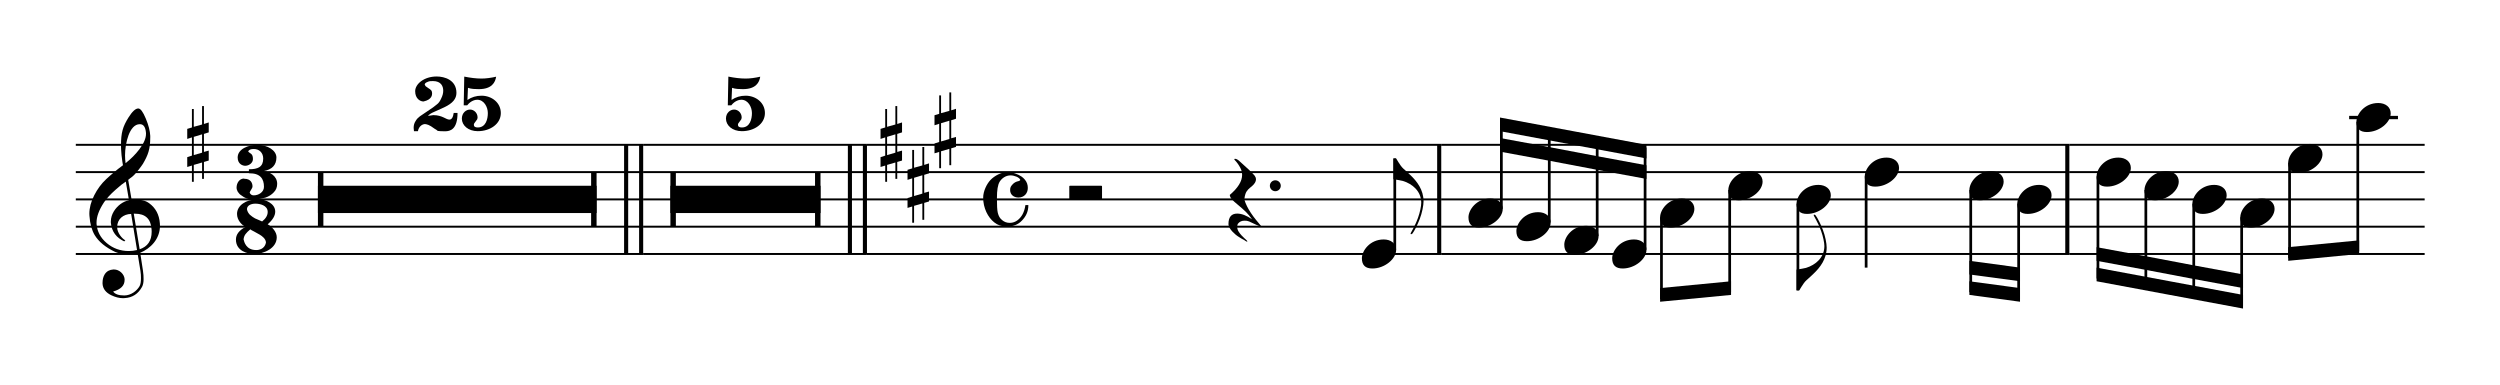
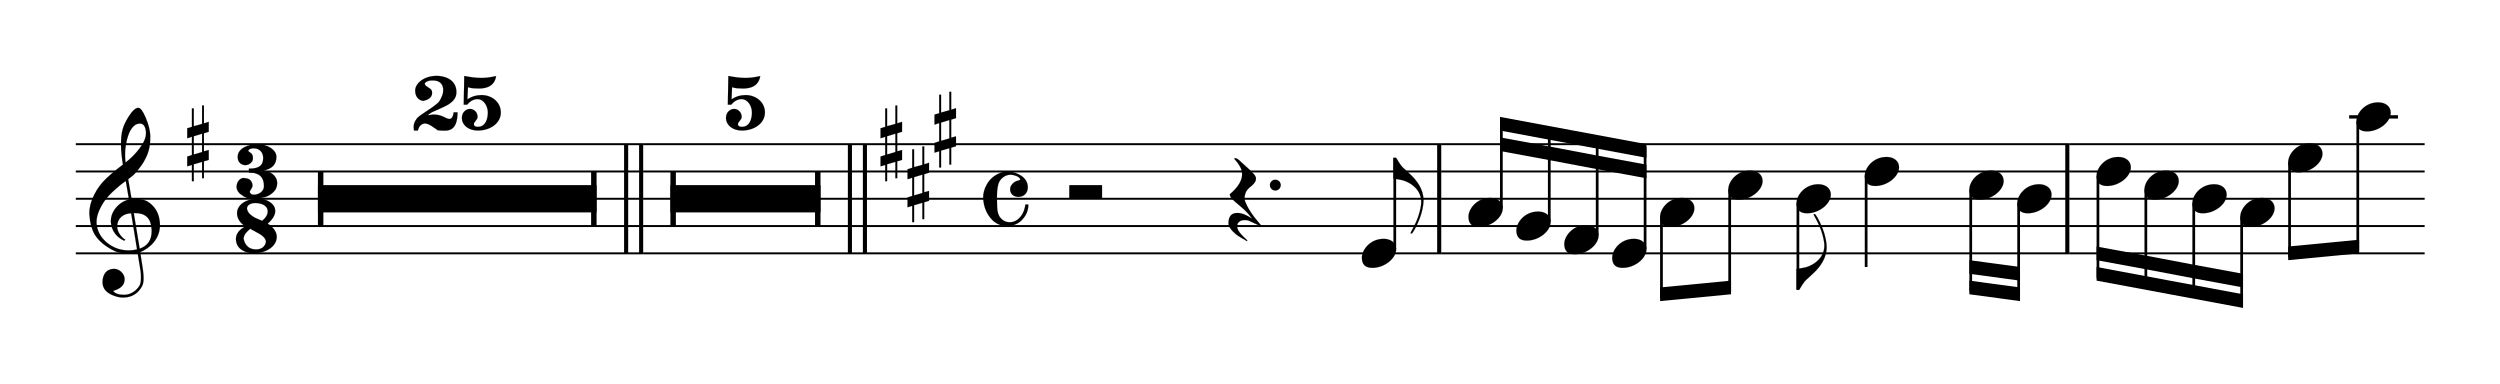
- <svg xmlns="http://www.w3.org/2000/svg" xmlns:xlink="http://www.w3.org/1999/xlink" width="825px" height="127px" version="1.1" overflow="visible">
+ <svg xmlns="http://www.w3.org/2000/svg" xmlns:xlink="http://www.w3.org/1999/xlink" width="743px" height="114px" version="1.1" overflow="visible" id="pfnjo7e">
  <defs>
-     <symbol id="E050-9rjdmw" viewBox="0 0 1000 1000" overflow="inherit">
+     <g id="E082-pfnjo7e">
+       <path transform="scale(1,-1)" d="M124 -185c-18 0 -55 -14 -65 -65h-36l-3 30c0 25 6 45 18 63c11 19 22 30 39 43l121 82l37 29c15 11 27 29 38 54c12 24 18 47 18 70c0 40 -19 88 -94 88c-25 0 -32 0 -50 -8c-14 -5 -23 -12 -26 -22c3 -9 7 -15 10 -18l24 -17c12 -7 17 -11 27 -21c5 -7 7 -16 7 -27 c0 -12 0 -57 -79 -74c-30 0 -76 26 -76 94c0 66 81 135 197 135c72 0 181 -32 181 -150c0 -53 -32 -95 -113 -133l-91 -41c-26 -11 -45 -23 -57 -37l49 7c84 0 115 -41 148 -41c20 0 33 20 39 61h35c0 -152 -68 -168 -114 -168c-17 0 -65 0 -79 7h10l-28 17 c-49 37 -69 40 -87 42z" />
+     </g>
+     <g id="E083-pfnjo7e">
+       <path transform="scale(1,-1)" d="M208 250c97 0 177 -52 177 -116c0 -69 -40 -111 -118 -125c56 -5 125 -44 125 -116c0 -31 -10 -57 -31 -78c-19 -21 -45 -38 -78 -49l-50 -11c-15 -3 -36 -7 -55 -7c-50 0 -86 16 -113 38c-16 10 -23 18 -34 34c-7 13 -11 25 -11 38c0 43 27 83 68 83l3 -2 c61 0 75 -42 75 -70c0 -19 -24 -42 -26 -57c7 -17 20 -25 37 -25c44 0 94 29 94 78c0 75 -34 125 -138 125v36c84 0 131 22 131 98c0 54 -37 88 -87 88c-26 0 -43 -7 -51 -22c15 -22 44 -16 44 -70c0 -37 -37 -62 -71 -62c-22 0 -69 15 -69 76c0 79 101 116 178 116z" />
+     </g>
+     <g id="E085-pfnjo7e">
+       <path transform="scale(1,-1)" d="M161 38c-14 0 -56 -5 -92 -51h-32l5 263c55 -11 108 -18 158 -18c40 0 85 6 134 17c-8 -52 -39 -114 -159 -114l-50 2c-19 2 -31 4 -49 10l-5 -111c38 26 81 39 129 39c94 0 177 -64 177 -159c0 -100 -98 -166 -211 -166c-88 0 -146 53 -146 115c0 53 39 83 75 83 c37 0 69 -32 69 -72c0 -4 -1 -10 -4 -18l-27 -37c-2 -3 -3 -8 -3 -14c0 -15 12 -23 36 -23c74 0 92 77 92 132s-35 122 -97 122z" />
+     </g>
+     <g id="E088-pfnjo7e">
+       <path transform="scale(1,-1)" d="M195 -214c76 0 88 58 90 68c0 34 -35 60 -57 73l-52 29c-21 10 -32 17 -34 20c-39 -33 -58 -54 -62 -92c5 -23 23 -98 115 -98zM301 135c0 61 -72 76 -113 76c-40 0 -77 -17 -77 -51c3 -21 15 -38 26 -50c17 -15 33 -26 48 -34l65 -28c34 27 51 56 51 87zM176 -250 c-57 0 -166 26 -166 132c0 47 30 86 89 116c-33 15 -79 60 -79 119c0 79 85 132 178 132h18c5 0 21 1 28 -1c25 0 126 -30 126 -110c0 -37 -23 -76 -69 -116c43 -25 83 -71 83 -119c0 -101 -118 -153 -208 -153z" />
+     </g>
+     <g id="E0A4-pfnjo7e">
+       <path transform="scale(1,-1)" d="M0 -39c0 68 73 172 200 172c66 0 114 -37 114 -95c0 -84 -106 -171 -218 -171c-64 0 -96 30 -96 94z" />
+     </g>
+     <g id="E050-pfnjo7e">
      <path transform="scale(1,-1)" d="M441 -245c-23 -4 -48 -6 -76 -6c-59 0 -102 7 -130 20c-88 42 -150 93 -187 154c-26 44 -43 103 -48 176c0 6 -1 13 -1 19c0 54 15 111 45 170c29 57 65 106 110 148s96 85 153 127c-3 16 -8 46 -13 92c-4 43 -5 73 -5 89c0 117 16 172 69 257c34 54 64 82 89 82 c21 0 43 -30 69 -92s39 -115 41 -159v-15c0 -109 -21 -162 -67 -241c-13 -20 -63 -90 -98 -118c-13 -9 -25 -19 -37 -29l31 -181c8 1 18 2 28 2c58 0 102 -12 133 -35c59 -43 92 -104 98 -184c1 -7 1 -15 1 -22c0 -123 -87 -209 -181 -248c8 -57 17 -110 25 -162 c5 -31 6 -58 6 -80c0 -30 -5 -53 -14 -70c-35 -64 -88 -99 -158 -103c-5 0 -11 -1 -16 -1c-37 0 -72 10 -108 27c-50 24 -77 59 -80 105v11c0 29 7 55 20 76c18 28 45 42 79 44h6c49 0 93 -42 97 -87v-9c0 -51 -34 -86 -105 -106c17 -24 51 -36 102 -36c62 0 116 43 140 85 c9 16 13 41 13 74c0 20 -1 42 -5 67c-8 53 -18 106 -26 159zM461 939c-95 0 -135 -175 -135 -286c0 -24 2 -48 5 -71c50 39 92 82 127 128c40 53 60 100 60 140v8c-4 53 -22 81 -55 81h-2zM406 119l54 -326c73 25 110 78 110 161c0 7 0 15 -1 23c-7 95 -57 142 -151 142h-12 zM382 117c-72 -2 -128 -47 -128 -120v-7c2 -46 43 -99 75 -115c-3 -2 -7 -5 -10 -10c-70 33 -116 88 -123 172v11c0 68 44 126 88 159c23 17 49 29 78 36l-29 170c-21 -13 -52 -37 -92 -73c-50 -44 -86 -84 -109 -119c-45 -69 -67 -130 -67 -182v-13c5 -68 35 -127 93 -176 s125 -73 203 -73c25 0 50 3 75 9c-19 111 -36 221 -54 331z" />
-     </symbol>
-     <symbol id="E082-9rjdmw" viewBox="0 0 1000 1000" overflow="inherit">
-       <path transform="scale(1,-1)" d="M124 -185c-18 0 -55 -14 -65 -65h-36l-3 30c0 25 6 45 18 63c11 19 22 30 39 43l121 82l37 29c15 11 27 29 38 54c12 24 18 47 18 70c0 40 -19 88 -94 88c-25 0 -32 0 -50 -8c-14 -5 -23 -12 -26 -22c3 -9 7 -15 10 -18l24 -17c12 -7 17 -11 27 -21c5 -7 7 -16 7 -27 c0 -12 0 -57 -79 -74c-30 0 -76 26 -76 94c0 66 81 135 197 135c72 0 181 -32 181 -150c0 -53 -32 -95 -113 -133l-91 -41c-26 -11 -45 -23 -57 -37l49 7c84 0 115 -41 148 -41c20 0 33 20 39 61h35c0 -152 -68 -168 -114 -168c-17 0 -65 0 -79 7h10l-28 17 c-49 37 -69 40 -87 42z" />
-     </symbol>
-     <symbol id="E083-9rjdmw" viewBox="0 0 1000 1000" overflow="inherit">
-       <path transform="scale(1,-1)" d="M208 250c97 0 177 -52 177 -116c0 -69 -40 -111 -118 -125c56 -5 125 -44 125 -116c0 -31 -10 -57 -31 -78c-19 -21 -45 -38 -78 -49l-50 -11c-15 -3 -36 -7 -55 -7c-50 0 -86 16 -113 38c-16 10 -23 18 -34 34c-7 13 -11 25 -11 38c0 43 27 83 68 83l3 -2 c61 0 75 -42 75 -70c0 -19 -24 -42 -26 -57c7 -17 20 -25 37 -25c44 0 94 29 94 78c0 75 -34 125 -138 125v36c84 0 131 22 131 98c0 54 -37 88 -87 88c-26 0 -43 -7 -51 -22c15 -22 44 -16 44 -70c0 -37 -37 -62 -71 -62c-22 0 -69 15 -69 76c0 79 101 116 178 116z" />
-     </symbol>
-     <symbol id="E085-9rjdmw" viewBox="0 0 1000 1000" overflow="inherit">
-       <path transform="scale(1,-1)" d="M161 38c-14 0 -56 -5 -92 -51h-32l5 263c55 -11 108 -18 158 -18c40 0 85 6 134 17c-8 -52 -39 -114 -159 -114l-50 2c-19 2 -31 4 -49 10l-5 -111c38 26 81 39 129 39c94 0 177 -64 177 -159c0 -100 -98 -166 -211 -166c-88 0 -146 53 -146 115c0 53 39 83 75 83 c37 0 69 -32 69 -72c0 -4 -1 -10 -4 -18l-27 -37c-2 -3 -3 -8 -3 -14c0 -15 12 -23 36 -23c74 0 92 77 92 132s-35 122 -97 122z" />
-     </symbol>
-     <symbol id="E088-9rjdmw" viewBox="0 0 1000 1000" overflow="inherit">
-       <path transform="scale(1,-1)" d="M195 -214c76 0 88 58 90 68c0 34 -35 60 -57 73l-52 29c-21 10 -32 17 -34 20c-39 -33 -58 -54 -62 -92c5 -23 23 -98 115 -98zM301 135c0 61 -72 76 -113 76c-40 0 -77 -17 -77 -51c3 -21 15 -38 26 -50c17 -15 33 -26 48 -34l65 -28c34 27 51 56 51 87zM176 -250 c-57 0 -166 26 -166 132c0 47 30 86 89 116c-33 15 -79 60 -79 119c0 79 85 132 178 132h18c5 0 21 1 28 -1c25 0 126 -30 126 -110c0 -37 -23 -76 -69 -116c43 -25 83 -71 83 -119c0 -101 -118 -153 -208 -153z" />
-     </symbol>
-     <symbol id="E08A-9rjdmw" viewBox="0 0 1000 1000" overflow="inherit">
+     </g>
+     <g id="E262-pfnjo7e">
+       <path transform="scale(1,-1)" d="M136 186v169h17v-164l44 14v-91l-44 -14v-165l44 12v-91l-44 -13v-155h-17v150l-76 -22v-155h-17v149l-43 -13v90l43 14v167l-43 -14v92l43 13v169h17v-163zM60 73v-167l76 22v168z" />
+     </g>
+     <g id="E240-pfnjo7e">
+       <path transform="scale(1,-1)" d="M179 -646c15 29 29 55 46 102c18 49 30 108 30 138c0 105 -80 173 -168 200c-18 5 -47 9 -87 16v190h22c8 0 33 -61 71 -95c4 -3 -2 3 61 -56c62 -58 122 -137 122 -241c0 -38 -13 -106 -35 -163c-20 -51 -43 -99 -66 -132c-6 -5 -10 -7 -13 -7s-5 2 -5 5l4 10 c1 3 14 25 18 33z" />
+     </g>
+     <g id="E241-pfnjo7e">
+       <path transform="scale(1,-1)" d="M179 646c-4 8 -17 30 -18 33l-4 10c0 3 2 5 5 5s7 -2 13 -7c23 -33 46 -81 66 -132c22 -57 35 -125 35 -163c0 -104 -60 -183 -122 -241c-63 -59 -57 -53 -61 -56c-38 -34 -63 -95 -71 -95h-22v190c40 7 69 11 87 16c88 27 168 95 168 200c0 30 -12 89 -30 138 c-17 47 -31 73 -46 102z" />
+     </g>
+     <g id="E4E4-pfnjo7e">
+       <path transform="scale(1,-1)" d="M0 10v105c0 9 1 10 10 10h280c9 0 10 -1 10 -10v-105c0 -9 -1 -10 -10 -10h-280c-9 0 -10 1 -10 10z" />
+     </g>
+     <g id="E08A-pfnjo7e">
      <path transform="scale(1,-1)" d="M340 179c-9 24 -56 41 -89 41c-46 0 -81 -28 -100 -58c-17 -28 -25 -78 -25 -150c0 -65 2 -111 8 -135c8 -31 18 -49 40 -67c20 -17 43 -25 70 -25c54 0 92 36 115 75c14 25 23 54 28 88h27c0 -63 -24 -105 -58 -141c-35 -38 -82 -56 -140 -56c-45 0 -83 13 -115 39 c-57 45 -101 130 -101 226c0 59 33 127 68 163c36 37 97 72 160 72c36 0 93 -21 121 -40c11 -8 23 -17 33 -30c19 -23 27 -48 27 -76c0 -51 -35 -88 -86 -88c-43 0 -76 27 -76 68c0 26 7 35 21 51c15 17 32 27 58 32c7 2 14 7 14 11z" />
-     </symbol>
-     <symbol id="E0A4-9rjdmw" viewBox="0 0 1000 1000" overflow="inherit">
-       <path transform="scale(1,-1)" d="M0 -39c0 68 73 172 200 172c66 0 114 -37 114 -95c0 -84 -106 -171 -218 -171c-64 0 -96 30 -96 94z" />
-     </symbol>
-     <symbol id="E240-9rjdmw" viewBox="0 0 1000 1000" overflow="inherit">
-       <path transform="scale(1,-1)" d="M179 -646c15 29 29 55 46 102c18 49 30 108 30 138c0 105 -80 173 -168 200c-18 5 -47 9 -87 16v190h22c8 0 33 -61 71 -95c4 -3 -2 3 61 -56c62 -58 122 -137 122 -241c0 -38 -13 -106 -35 -163c-20 -51 -43 -99 -66 -132c-6 -5 -10 -7 -13 -7s-5 2 -5 5l4 10 c1 3 14 25 18 33z" />
-     </symbol>
-     <symbol id="E241-9rjdmw" viewBox="0 0 1000 1000" overflow="inherit">
-       <path transform="scale(1,-1)" d="M179 646c-4 8 -17 30 -18 33l-4 10c0 3 2 5 5 5s7 -2 13 -7c23 -33 46 -81 66 -132c22 -57 35 -125 35 -163c0 -104 -60 -183 -122 -241c-63 -59 -57 -53 -61 -56c-38 -34 -63 -95 -71 -95h-22v190c40 7 69 11 87 16c88 27 168 95 168 200c0 30 -12 89 -30 138 c-17 47 -31 73 -46 102z" />
-     </symbol>
-     <symbol id="E262-9rjdmw" viewBox="0 0 1000 1000" overflow="inherit">
-       <path transform="scale(1,-1)" d="M136 186v169h17v-164l44 14v-91l-44 -14v-165l44 12v-91l-44 -13v-155h-17v150l-76 -22v-155h-17v149l-43 -13v90l43 14v167l-43 -14v92l43 13v169h17v-163zM60 73v-167l76 22v168z" />
-     </symbol>
-     <symbol id="E4E4-9rjdmw" viewBox="0 0 1000 1000" overflow="inherit">
-       <path transform="scale(1,-1)" d="M0 10v105c0 9 1 10 10 10h280c9 0 10 -1 10 -10v-105c0 -9 -1 -10 -10 -10h-280c-9 0 -10 1 -10 10z" />
-     </symbol>
-     <symbol id="E4E5-9rjdmw" viewBox="0 0 1000 1000" overflow="inherit">
+     </g>
+     <g id="E4E5-pfnjo7e">
      <path transform="scale(1,-1)" d="M107 292c-13 24 -30 49 -52 71c-1 1 0 2 0 3l-2 2c3 3 4 4 6 4c12 0 26 -7 40 -20s44 -40 89 -81c26 -24 28 -29 46 -47c4 -4 8 -9 10 -14c6 -8 8 -16 8 -27c0 -19 -12 -40 -36 -61c-28 -23 -49 -38 -61 -73c-4 -11 -7 -27 -10 -50c13 -43 34 -83 59 -121 c31 -47 59 -79 101 -129c-8 0 -26 7 -54 20l-62 29l-21 6l-23 1c-25 0 -45 -10 -60 -30l-4 -14l-1 -12c0 -33 20 -56 39 -78c8 -9 17 -18 26 -26c17 -15 27 -24 28 -30l-3 -3c-11 5 -19 10 -25 15c-9 3 -37 21 -45 26c-24 14 -45 32 -63 51c-19 21 -37 44 -37 71 c0 63 27 95 80 95c41 0 86 -18 136 -52c-19 26 -37 48 -55 66c-23 23 -48 44 -73 65c-28 23 -47 40 -58 53s-17 26 -18 39c75 64 113 125 113 183c0 27 -7 48 -18 68z" />
-     </symbol>
+     </g>
  </defs>
-   <style type="text/css">g.page-margin{font-family:Times;} g.ending, g.fing, g.reh, g.tempo{font-weight:bold;} g.dir, g.dynam, g.mNum{font-style:italic;} g.label{font-weight:normal;}</style>
+   <style type="text/css">#pfnjo7e g.page-margin {font-family:Times,serif;}#pfnjo7e g.ending, #pfnjo7e g.fing, #pfnjo7e g.reh, #pfnjo7e g.tempo {font-weight:bold;}#pfnjo7e g.dir, #pfnjo7e g.dynam, #pfnjo7e g.mNum {font-style:italic;}#pfnjo7e g.label {font-weight:normal;}#pfnjo7e path {stroke:currentColor}</style>
  <svg class="definition-scale" color="black" viewBox="0 0 16490 2530">
    <g class="page-margin" transform="translate(500, 500)">
-       <g id="ml7aas9" class="mdiv pageMilestone" />
-       <g id="sjx4kfj" class="score pageMilestone" />
-       <g id="s14s302h" class="system">
-         <g id="s1k29xw7" class="section systemMilestone" />
-         <g id="maj27" class="measure">
-           <g id="s8hjtkt" class="staff">
-             <path d="M0 451 L3742 451" stroke="currentColor" stroke-width="13" />
-             <path d="M0 631 L3742 631" stroke="currentColor" stroke-width="13" />
-             <path d="M0 811 L3742 811" stroke="currentColor" stroke-width="13" />
-             <path d="M0 991 L3742 991" stroke="currentColor" stroke-width="13" />
-             <path d="M0 1171 L3742 1171" stroke="currentColor" stroke-width="13" />
-             <g id="c4z7fc0" class="clef">
-               <use xlink:href="#E050-9rjdmw" x="90" y="991" height="720px" width="720px" />
-             </g>
-             <g id="kc8ozjt" class="keySig">
-               <g id="kxk66s3" class="keyAccid">
-                 <use xlink:href="#E262-9rjdmw" x="735" y="451" height="720px" width="720px" />
-               </g>
-             </g>
-             <g id="m9qo6c9" class="meterSig">
-               <use xlink:href="#E083-9rjdmw" x="1046" y="631" height="720px" width="720px" />
-               <use xlink:href="#E088-9rjdmw" x="1049" y="991" height="720px" width="720px" />
-             </g>
-             <g id="l98hx0k" class="layer">
-               <g id="m1mw7zrl" class="multiRest">
-                 <rect x="1597" y="721" height="180" width="1838" />
-                 <rect x="1597" y="631" height="360" width="36" />
-                 <rect x="3399" y="631" height="360" width="36" />
-                 <use xlink:href="#E082-9rjdmw" x="2214" y="181" height="720px" width="720px" />
-                 <use xlink:href="#E085-9rjdmw" x="2532" y="181" height="720px" width="720px" />
-               </g>
-             </g>
-           </g>
-           <g id="bd8ados" class="barLine">
-             <path d="M3630 451 L3630 1171" stroke="currentColor" stroke-width="27" />
-             <path d="M3729 451 L3729 1171" stroke="currentColor" stroke-width="27" />
-           </g>
-         </g>
-         <g id="m1bkm6f0" class="measure">
-           <g id="s119yyl7" class="staff">
-             <path d="M3742 451 L5218 451" stroke="currentColor" stroke-width="13" />
-             <path d="M3742 631 L5218 631" stroke="currentColor" stroke-width="13" />
-             <path d="M3742 811 L5218 811" stroke="currentColor" stroke-width="13" />
-             <path d="M3742 991 L5218 991" stroke="currentColor" stroke-width="13" />
-             <path d="M3742 1171 L5218 1171" stroke="currentColor" stroke-width="13" />
-             <g id="l1diug5" class="layer">
-               <g id="m61gu14" class="multiRest">
-                 <rect x="3922" y="721" height="180" width="990" />
-                 <rect x="3922" y="631" height="360" width="36" />
-                 <rect x="4876" y="631" height="360" width="36" />
-                 <use xlink:href="#E085-9rjdmw" x="4274" y="181" height="720px" width="720px" />
-               </g>
-             </g>
-           </g>
-           <g id="b119bu1g" class="barLine">
-             <path d="M5106 451 L5106 1171" stroke="currentColor" stroke-width="27" />
-             <path d="M5205 451 L5205 1171" stroke="currentColor" stroke-width="27" />
-           </g>
-         </g>
-         <g id="meit2ff" class="measure">
-           <g id="s5xu055" class="staff">
-             <path d="M5218 451 L9006 451" stroke="currentColor" stroke-width="13" />
-             <path d="M5218 631 L9006 631" stroke="currentColor" stroke-width="13" />
-             <path d="M5218 811 L9006 811" stroke="currentColor" stroke-width="13" />
-             <path d="M5218 991 L9006 991" stroke="currentColor" stroke-width="13" />
-             <path d="M5218 1171 L9006 1171" stroke="currentColor" stroke-width="13" />
-             <g id="k107n4fc" class="keySig">
-               <g id="khhl7wt" class="keyAccid">
-                 <use xlink:href="#E262-9rjdmw" x="5308" y="451" height="720px" width="720px" />
-               </g>
-               <g id="k7965zv" class="keyAccid">
-                 <use xlink:href="#E262-9rjdmw" x="5486" y="721" height="720px" width="720px" />
-               </g>
-               <g id="k1p36s35" class="keyAccid">
-                 <use xlink:href="#E262-9rjdmw" x="5664" y="361" height="720px" width="720px" />
-               </g>
-             </g>
-             <g id="mkia835" class="meterSig">
-               <use xlink:href="#E08A-9rjdmw" x="5985" y="811" height="720px" width="720px" />
-             </g>
-             <g id="l1c7ux5f" class="layer">
-               <g id="r1mxe0go" class="rest">
-                 <use xlink:href="#E4E4-9rjdmw" x="6553" y="811" height="720px" width="720px" />
+       <g id="r1y47wy7" class="mdiv pageMilestone" />
+       <g id="sqqgytg" class="score pageMilestone" />
+       <g id="vyt4ad" class="system">
+         <g id="u4oqxce" class="section systemMilestone" />
+         <g id="qmlovzj" class="measure">
+           <g id="g1ho95rp" class="staff">
+             <path d="M0 451 L3742 451" stroke-width="13" />
+             <path d="M0 631 L3742 631" stroke-width="13" />
+             <path d="M0 811 L3742 811" stroke-width="13" />
+             <path d="M0 991 L3742 991" stroke-width="13" />
+             <path d="M0 1171 L3742 1171" stroke-width="13" />
+             <g id="c1vlx8nz" class="clef">
+               <use xlink:href="#E050-pfnjo7e" transform="translate(90, 991) scale(0.72, 0.72)" />
+             </g>
+             <g id="d442sxk" class="keySig">
+               <g id="edjxg5p" class="keyAccid">
+                 <use xlink:href="#E262-pfnjo7e" transform="translate(735, 451) scale(0.72, 0.72)" />
+               </g>
+             </g>
+             <g id="f9n3x7f" class="meterSig">
+               <use xlink:href="#E083-pfnjo7e" transform="translate(1046, 631) scale(0.72, 0.72)" />
+               <use xlink:href="#E088-pfnjo7e" transform="translate(1049, 991) scale(0.72, 0.72)" />
+             </g>
+             <g id="h1wvbc8t" class="layer">
+               <g id="leeh8fz" class="multiRest">
+                 <rect stroke-opacity="1" fill-opacity="1" x="1597" y="721" height="180" width="1838" />
+                 <rect stroke-opacity="1" fill-opacity="1" x="1597" y="631" height="360" width="36" />
+                 <rect stroke-opacity="1" fill-opacity="1" x="3399" y="631" height="360" width="36" />
+                 <use xlink:href="#E082-pfnjo7e" transform="translate(2214, 181) scale(0.72, 0.72)" />
+                 <use xlink:href="#E085-pfnjo7e" transform="translate(2532, 181) scale(0.72, 0.72)" />
+               </g>
+             </g>
+           </g>
+           <g id="yhbsl03" class="barLine">
+             <path d="M3630 451 L3630 1171" stroke-width="27" />
+             <path d="M3729 451 L3729 1171" stroke-width="27" />
+           </g>
+         </g>
+         <g id="b1bcu6sn" class="measure">
+           <g id="i4s4uc4" class="staff">
+             <path d="M3742 451 L5218 451" stroke-width="13" />
+             <path d="M3742 631 L5218 631" stroke-width="13" />
+             <path d="M3742 811 L5218 811" stroke-width="13" />
+             <path d="M3742 991 L5218 991" stroke-width="13" />
+             <path d="M3742 1171 L5218 1171" stroke-width="13" />
+             <g id="jo3qcsy" class="layer">
+               <g id="m5odh2d" class="multiRest">
+                 <rect stroke-opacity="1" fill-opacity="1" x="3922" y="721" height="180" width="990" />
+                 <rect stroke-opacity="1" fill-opacity="1" x="3922" y="631" height="360" width="36" />
+                 <rect stroke-opacity="1" fill-opacity="1" x="4876" y="631" height="360" width="36" />
+                 <use xlink:href="#E085-pfnjo7e" transform="translate(4274, 181) scale(0.72, 0.72)" />
+               </g>
+             </g>
+           </g>
+           <g id="j9ixwzy" class="barLine">
+             <path d="M5106 451 L5106 1171" stroke-width="27" />
+             <path d="M5205 451 L5205 1171" stroke-width="27" />
+           </g>
+         </g>
+         <g id="k1ffvwuh" class="measure">
+           <g id="kgtp1zt" class="staff">
+             <path d="M5218 451 L9006 451" stroke-width="13" />
+             <path d="M5218 631 L9006 631" stroke-width="13" />
+             <path d="M5218 811 L9006 811" stroke-width="13" />
+             <path d="M5218 991 L9006 991" stroke-width="13" />
+             <path d="M5218 1171 L9006 1171" stroke-width="13" />
+             <g id="d1mc3yi9" class="keySig">
+               <g id="e8boech" class="keyAccid">
+                 <use xlink:href="#E262-pfnjo7e" transform="translate(5308, 451) scale(0.72, 0.72)" />
+               </g>
+               <g id="f4ez1j9" class="keyAccid">
+                 <use xlink:href="#E262-pfnjo7e" transform="translate(5486, 721) scale(0.72, 0.72)" />
+               </g>
+               <g id="gfmd4j" class="keyAccid">
+                 <use xlink:href="#E262-pfnjo7e" transform="translate(5664, 361) scale(0.72, 0.72)" />
+               </g>
+             </g>
+             <g id="h18et2sh" class="meterSig">
+               <use xlink:href="#E08A-pfnjo7e" transform="translate(5985, 811) scale(0.72, 0.72)" />
+             </g>
+             <g id="l1wb3e2s" class="layer">
+               <g id="n16gprxv" class="rest">
+                 <use xlink:href="#E4E4-pfnjo7e" transform="translate(6553, 811) scale(0.72, 0.72)" />
                <g class="ledgerLines" />
              </g>
-               <g id="r2rv899" class="rest">
-                 <use xlink:href="#E4E5-9rjdmw" x="7603" y="811" height="720px" width="720px" />
-                 <g id="dtesczb" class="dots">
-                   <ellipse cx="7912" cy="721" rx="36" ry="36" />
-                 </g>
-               </g>
-               <g id="nje7wj7" class="note">
+               <g id="o1w2vfrn" class="rest">
+                 <use xlink:href="#E4E5-pfnjo7e" transform="translate(7603, 811) scale(0.72, 0.72)" />
+                 <g id="fqn9gl2" class="dots">
+                   <ellipse cx="7912" cy="721" rx="36" ry="36" fill-opacity="1" stroke-opacity="1" />
+                 </g>
+               </g>
+               <g id="pk6xyvl" class="note">
                <g class="notehead">
-                   <use xlink:href="#E0A4-9rjdmw" x="8483" y="1171" height="720px" width="720px" />
-                 </g>
-                 <g id="s1vh3k1t" class="stem">
-                   <rect x="8691" y="541" height="602" width="18" />
-                   <g id="f1dbnqlt" class="flag">
-                     <use xlink:href="#E240-9rjdmw" x="8691" y="541" height="720px" width="720px" />
-                   </g>
-                 </g>
-               </g>
-             </g>
-           </g>
-           <g id="btn3fmf" class="barLine">
-             <path d="M8993 451 L8993 1171" stroke="currentColor" stroke-width="27" />
-           </g>
-         </g>
-         <g id="mwh4gyf" class="measure">
-           <g id="sf15nd4" class="staff">
-             <path d="M9006 451 L13149 451" stroke="currentColor" stroke-width="13" />
-             <path d="M9006 631 L13149 631" stroke="currentColor" stroke-width="13" />
-             <path d="M9006 811 L13149 811" stroke="currentColor" stroke-width="13" />
-             <path d="M9006 991 L13149 991" stroke="currentColor" stroke-width="13" />
-             <path d="M9006 1171 L13149 1171" stroke="currentColor" stroke-width="13" />
-             <g id="l1so4aao" class="layer">
-               <g id="b1crgkek" class="beam">
-                 <polygon points="9394,271 10360,451 10360,541 9394,361" />
-                 <polygon points="9394,406 9719,466 9719,556 9394,496" />
-                 <polygon points="9719,466 10035,526 10035,616 9719,556" />
-                 <polygon points="10035,526 10360,586 10360,676 10035,616" />
-                 <g id="nc29x2n" class="note">
-                   <g class="notehead">
-                     <use xlink:href="#E0A4-9rjdmw" x="9186" y="901" height="720px" width="720px" />
-                   </g>
-                   <g id="sz0t4ct" class="stem">
-                     <rect x="9394" y="289" height="584" width="18" />
-                   </g>
-                 </g>
-                 <g id="n47hp0q" class="note">
-                   <g class="notehead">
-                     <use xlink:href="#E0A4-9rjdmw" x="9502" y="991" height="720px" width="720px" />
-                   </g>
-                   <g id="stf3pj7" class="stem">
-                     <rect x="9710" y="349" height="614" width="18" />
-                   </g>
-                   <g id="a2fdoc3" class="accid" />
-                 </g>
-                 <g id="n1qdic1l" class="note">
-                   <g class="notehead">
-                     <use xlink:href="#E0A4-9rjdmw" x="9818" y="1081" height="720px" width="720px" />
-                   </g>
-                   <g id="s12edjsw" class="stem">
-                     <rect x="10026" y="409" height="644" width="18" />
-                   </g>
-                   <g id="a1ha7bqh" class="accid" />
-                 </g>
-                 <g id="n1bmm5zc" class="note">
-                   <g class="notehead">
-                     <use xlink:href="#E0A4-9rjdmw" x="10134" y="1171" height="720px" width="720px" />
-                   </g>
-                   <g id="s3jqins" class="stem">
-                     <rect x="10342" y="469" height="674" width="18" />
-                   </g>
-                 </g>
-               </g>
-               <g id="b1jn0u8q" class="beam">
-                 <polygon points="10450,1486 10918,1441 10918,1351 10450,1396" />
-                 <g id="n6zhf6m" class="note">
-                   <g class="notehead">
-                     <use xlink:href="#E0A4-9rjdmw" x="10450" y="901" height="720px" width="720px" />
-                   </g>
-                   <g id="s1idfjel" class="stem">
-                     <rect x="10450" y="929" height="539" width="18" />
-                   </g>
-                 </g>
-                 <g id="n164j9s7" class="note">
-                   <g class="notehead">
-                     <use xlink:href="#E0A4-9rjdmw" x="10900" y="721" height="720px" width="720px" />
-                   </g>
-                   <g id="s122cibx" class="stem">
-                     <rect x="10900" y="749" height="674" width="18" />
-                   </g>
-                   <g id="a18bpqky" class="accid" />
-                 </g>
-               </g>
-               <g id="ntwti83" class="note">
+                   <use xlink:href="#E0A4-pfnjo7e" transform="translate(8483, 1171) scale(0.72, 0.72)" />
+                 </g>
+                 <g id="goma0gm" class="stem">
+                   <path d="M8700 1143 L8700 541" stroke-width="18" />
+                   <g id="h1a2rmes" class="flag">
+                     <use xlink:href="#E240-pfnjo7e" transform="translate(8691, 541) scale(0.72, 0.72)" />
+                   </g>
+                 </g>
+               </g>
+             </g>
+           </g>
+           <g id="s147azdb" class="barLine">
+             <path d="M8993 451 L8993 1171" stroke-width="27" />
+           </g>
+         </g>
+         <g id="t1kzq82m" class="measure">
+           <g id="n1p91bt0" class="staff">
+             <path d="M9006 451 L13149 451" stroke-width="13" />
+             <path d="M9006 631 L13149 631" stroke-width="13" />
+             <path d="M9006 811 L13149 811" stroke-width="13" />
+             <path d="M9006 991 L13149 991" stroke-width="13" />
+             <path d="M9006 1171 L13149 1171" stroke-width="13" />
+             <g id="o1hn97h8" class="layer">
+               <g id="gjwwkjn" class="beam">
+                 <polygon stroke-opacity="1" fill-opacity="1" points="9394,271 10360,451 10360,541 9394,361" />
+                 <polygon stroke-opacity="1" fill-opacity="1" points="9394,406 9719,466 9719,556 9394,496" />
+                 <polygon stroke-opacity="1" fill-opacity="1" points="9719,466 10035,526 10035,616 9719,556" />
+                 <polygon stroke-opacity="1" fill-opacity="1" points="10035,526 10360,586 10360,676 10035,616" />
+                 <g id="qhghzyb" class="note">
+                   <g class="notehead">
+                     <use xlink:href="#E0A4-pfnjo7e" transform="translate(9186, 901) scale(0.72, 0.72)" />
+                   </g>
+                   <g id="i4vs11m" class="stem">
+                     <path d="M9403 873 L9403 289" stroke-width="18" />
+                   </g>
+                 </g>
+                 <g id="rgx8bjh" class="note">
+                   <g class="notehead">
+                     <use xlink:href="#E0A4-pfnjo7e" transform="translate(9502, 991) scale(0.72, 0.72)" />
+                   </g>
+                   <g id="j1s8kxne" class="stem">
+                     <path d="M9719 963 L9719 349" stroke-width="18" />
+                   </g>
+                   <g id="lcz237t" class="accid" />
+                 </g>
+                 <g id="s82fpt" class="note">
+                   <g class="notehead">
+                     <use xlink:href="#E0A4-pfnjo7e" transform="translate(9818, 1081) scale(0.72, 0.72)" />
+                   </g>
+                   <g id="k19a056m" class="stem">
+                     <path d="M10035 1053 L10035 409" stroke-width="18" />
+                   </g>
+                   <g id="mwxt00x" class="accid" />
+                 </g>
+                 <g id="t3elz0m" class="note">
+                   <g class="notehead">
+                     <use xlink:href="#E0A4-pfnjo7e" transform="translate(10134, 1171) scale(0.72, 0.72)" />
+                   </g>
+                   <g id="l1e7ub62" class="stem">
+                     <path d="M10351 1143 L10351 469" stroke-width="18" />
+                   </g>
+                 </g>
+               </g>
+               <g id="hzub3xf" class="beam">
+                 <polygon stroke-opacity="1" fill-opacity="1" points="10450,1486 10918,1441 10918,1351 10450,1396" />
+                 <g id="u1bb0tuc" class="note">
+                   <g class="notehead">
+                     <use xlink:href="#E0A4-pfnjo7e" transform="translate(10450, 901) scale(0.72, 0.72)" />
+                   </g>
+                   <g id="mlwp7zq" class="stem">
+                     <path d="M10459 929 L10459 1468" stroke-width="18" />
+                   </g>
+                 </g>
+                 <g id="v6sh6uc" class="note">
+                   <g class="notehead">
+                     <use xlink:href="#E0A4-pfnjo7e" transform="translate(10900, 721) scale(0.72, 0.72)" />
+                   </g>
+                   <g id="nt9ronl" class="stem">
+                     <path d="M10909 749 L10909 1423" stroke-width="18" />
+                   </g>
+                   <g id="ndvl5ld" class="accid" />
+                 </g>
+               </g>
+               <g id="wgj8qwy" class="note">
                <g class="notehead">
-                   <use xlink:href="#E0A4-9rjdmw" x="11350" y="811" height="720px" width="720px" />
-                 </g>
-                 <g id="s37ycjq" class="stem">
-                   <rect x="11350" y="839" height="572" width="18" />
-                   <g id="f1b5ebec" class="flag">
-                     <use xlink:href="#E241-9rjdmw" x="11350" y="1411" height="720px" width="720px" />
-                   </g>
-                 </g>
-               </g>
-               <g id="n1bphtqe" class="note">
+                   <use xlink:href="#E0A4-pfnjo7e" transform="translate(11350, 811) scale(0.72, 0.72)" />
+                 </g>
+                 <g id="o1awc8ol" class="stem">
+                   <path d="M11359 839 L11359 1411" stroke-width="18" />
+                   <g id="p1ufntge" class="flag">
+                     <use xlink:href="#E241-pfnjo7e" transform="translate(11350, 1411) scale(0.72, 0.72)" />
+                   </g>
+                 </g>
+               </g>
+               <g id="xfggj11" class="note">
                <g class="notehead">
-                   <use xlink:href="#E0A4-9rjdmw" x="11800" y="631" height="720px" width="720px" />
-                 </g>
-                 <g id="s9xwq8l" class="stem">
-                   <rect x="11800" y="659" height="602" width="18" />
-                 </g>
-               </g>
-               <g id="b1na8chg" class="beam">
-                 <polygon points="12490,1441 12824,1486 12824,1396 12490,1351" />
-                 <polygon points="12490,1306 12824,1351 12824,1261 12490,1216" />
-                 <g id="n1w1fj4l" class="note">
-                   <g class="notehead">
-                     <use xlink:href="#E0A4-9rjdmw" x="12490" y="721" height="720px" width="720px" />
-                   </g>
-                   <g id="s10kmnra" class="stem">
-                     <rect x="12490" y="749" height="674" width="18" />
-                   </g>
-                   <g id="a1y8mnf3" class="accid" />
-                 </g>
-                 <g id="nt8zkfl" class="note">
-                   <g class="notehead">
-                     <use xlink:href="#E0A4-9rjdmw" x="12806" y="811" height="720px" width="720px" />
-                   </g>
-                   <g id="s1ka9jpe" class="stem">
-                     <rect x="12806" y="839" height="629" width="18" />
-                   </g>
-                 </g>
-               </g>
-             </g>
-           </g>
-           <g id="b1eutf55" class="barLine">
-             <path d="M13136 451 L13136 1171" stroke="currentColor" stroke-width="27" />
-           </g>
-         </g>
-         <g id="m1wryc95" class="measure">
-           <g id="siv16ea" class="staff">
-             <path d="M13149 451 L15493 451" stroke="currentColor" stroke-width="13" />
-             <path d="M13149 631 L15493 631" stroke="currentColor" stroke-width="13" />
-             <path d="M13149 811 L15493 811" stroke="currentColor" stroke-width="13" />
-             <path d="M13149 991 L15493 991" stroke="currentColor" stroke-width="13" />
-             <path d="M13149 1171 L15493 1171" stroke="currentColor" stroke-width="13" />
+                   <use xlink:href="#E0A4-pfnjo7e" transform="translate(11800, 631) scale(0.72, 0.72)" />
+                 </g>
+                 <g id="qg6e4o" class="stem">
+                   <path d="M11809 659 L11809 1261" stroke-width="18" />
+                 </g>
+               </g>
+               <g id="izv1mc9" class="beam">
+                 <polygon stroke-opacity="1" fill-opacity="1" points="12490,1441 12824,1486 12824,1396 12490,1351" />
+                 <polygon stroke-opacity="1" fill-opacity="1" points="12490,1306 12824,1351 12824,1261 12490,1216" />
+                 <g id="y1waypqj" class="note">
+                   <g class="notehead">
+                     <use xlink:href="#E0A4-pfnjo7e" transform="translate(12490, 721) scale(0.72, 0.72)" />
+                   </g>
+                   <g id="rxq6cll" class="stem">
+                     <path d="M12499 749 L12499 1423" stroke-width="18" />
+                   </g>
+                   <g id="o1nwbnw5" class="accid" />
+                 </g>
+                 <g id="zfx25hn" class="note">
+                   <g class="notehead">
+                     <use xlink:href="#E0A4-pfnjo7e" transform="translate(12806, 811) scale(0.72, 0.72)" />
+                   </g>
+                   <g id="s1xjwapg" class="stem">
+                     <path d="M12815 839 L12815 1468" stroke-width="18" />
+                   </g>
+                 </g>
+               </g>
+             </g>
+           </g>
+           <g id="b8j2ung" class="barLine">
+             <path d="M13136 451 L13136 1171" stroke-width="27" />
+           </g>
+         </g>
+         <g id="c1ahluu1" class="measure">
+           <g id="pmwmthe" class="staff">
+             <path d="M13149 451 L15493 451" stroke-width="13" />
+             <path d="M13149 631 L15493 631" stroke-width="13" />
+             <path d="M13149 811 L15493 811" stroke-width="13" />
+             <path d="M13149 991 L15493 991" stroke-width="13" />
+             <path d="M13149 1171 L15493 1171" stroke-width="13" />
            <g class="ledgerLines above">
-               <path d="M14995 271 L15317 271" stroke="currentColor" stroke-width="22" />
-             </g>
-             <g id="ll8ebre" class="layer">
-               <g id="btawp5c" class="beam">
-                 <polygon points="13329,1351 14295,1531 14295,1441 13329,1261" />
-                 <polygon points="13329,1216 13654,1276 13654,1186 13329,1126" />
-                 <polygon points="13654,1276 13970,1336 13970,1246 13654,1186" />
-                 <polygon points="13970,1336 14295,1396 14295,1306 13970,1246" />
-                 <g id="n11vd3cp" class="note">
-                   <g class="notehead">
-                     <use xlink:href="#E0A4-9rjdmw" x="13329" y="631" height="720px" width="720px" />
-                   </g>
-                   <g id="s1v3fo0c" class="stem">
-                     <rect x="13329" y="659" height="674" width="18" />
-                   </g>
-                 </g>
-                 <g id="ne15r7n" class="note">
-                   <g class="notehead">
-                     <use xlink:href="#E0A4-9rjdmw" x="13645" y="721" height="720px" width="720px" />
-                   </g>
-                   <g id="s247e8r" class="stem">
-                     <rect x="13645" y="749" height="644" width="18" />
-                   </g>
-                   <g id="a1axbio0" class="accid" />
-                 </g>
-                 <g id="n1d57h6s" class="note">
-                   <g class="notehead">
-                     <use xlink:href="#E0A4-9rjdmw" x="13961" y="811" height="720px" width="720px" />
-                   </g>
-                   <g id="s15nvxxx" class="stem">
-                     <rect x="13961" y="839" height="614" width="18" />
-                   </g>
-                 </g>
-                 <g id="nkkm5ug" class="note">
-                   <g class="notehead">
-                     <use xlink:href="#E0A4-9rjdmw" x="14277" y="901" height="720px" width="720px" />
-                   </g>
-                   <g id="s1qq91or" class="stem">
-                     <rect x="14277" y="929" height="584" width="18" />
-                   </g>
-                 </g>
-               </g>
-               <g id="b1arjot" class="beam">
-                 <polygon points="14593,1216 15061,1171 15061,1081 14593,1126" />
-                 <g id="nmet4hd" class="note">
-                   <g class="notehead">
-                     <use xlink:href="#E0A4-9rjdmw" x="14593" y="541" height="720px" width="720px" />
-                   </g>
-                   <g id="s1s63m6f" class="stem">
-                     <rect x="14593" y="569" height="629" width="18" />
-                   </g>
-                 </g>
-                 <g id="na3f0ob" class="note">
-                   <g class="notehead">
-                     <use xlink:href="#E0A4-9rjdmw" x="15043" y="271" height="720px" width="720px" />
-                   </g>
-                   <g id="s12eutsd" class="stem">
-                     <rect x="15043" y="299" height="854" width="18" />
-                   </g>
-                 </g>
-               </g>
-             </g>
-           </g>
-           <g id="b1rjlykc" class="barLine" />
-         </g>
-         <g id="s1vxywd8" class="systemMilestoneEnd s1k29xw7" />
+               <path d="M14995 271 L15317 271" stroke-width="22" />
+             </g>
+             <g id="q14fmeoc" class="layer">
+               <g id="j14qhuvu" class="beam">
+                 <polygon stroke-opacity="1" fill-opacity="1" points="13329,1351 14295,1531 14295,1441 13329,1261" />
+                 <polygon stroke-opacity="1" fill-opacity="1" points="13329,1216 13654,1276 13654,1186 13329,1126" />
+                 <polygon stroke-opacity="1" fill-opacity="1" points="13654,1276 13970,1336 13970,1246 13654,1186" />
+                 <polygon stroke-opacity="1" fill-opacity="1" points="13970,1336 14295,1396 14295,1306 13970,1246" />
+                 <g id="a3ie8ud" class="note">
+                   <g class="notehead">
+                     <use xlink:href="#E0A4-pfnjo7e" transform="translate(13329, 631) scale(0.72, 0.72)" />
+                   </g>
+                   <g id="t16fzqxk" class="stem">
+                     <path d="M13338 659 L13338 1333" stroke-width="18" />
+                   </g>
+                 </g>
+                 <g id="b37hn12" class="note">
+                   <g class="notehead">
+                     <use xlink:href="#E0A4-pfnjo7e" transform="translate(13645, 721) scale(0.72, 0.72)" />
+                   </g>
+                   <g id="ulubfbi" class="stem">
+                     <path d="M13654 749 L13654 1393" stroke-width="18" />
+                   </g>
+                   <g id="p1r78e3w" class="accid" />
+                 </g>
+                 <g id="c1kyp1ws" class="note">
+                   <g class="notehead">
+                     <use xlink:href="#E0A4-pfnjo7e" transform="translate(13961, 811) scale(0.72, 0.72)" />
+                   </g>
+                   <g id="v1n4j8tk" class="stem">
+                     <path d="M13970 839 L13970 1453" stroke-width="18" />
+                   </g>
+                 </g>
+                 <g id="d1eyoooy" class="note">
+                   <g class="notehead">
+                     <use xlink:href="#E0A4-pfnjo7e" transform="translate(14277, 901) scale(0.72, 0.72)" />
+                   </g>
+                   <g id="w1qijfro" class="stem">
+                     <path d="M14286 929 L14286 1513" stroke-width="18" />
+                   </g>
+                 </g>
+               </g>
+               <g id="k1dict13" class="beam">
+                 <polygon stroke-opacity="1" fill-opacity="1" points="14593,1216 15061,1171 15061,1081 14593,1126" />
+                 <g id="ewtw03u" class="note">
+                   <g class="notehead">
+                     <use xlink:href="#E0A4-pfnjo7e" transform="translate(14593, 541) scale(0.72, 0.72)" />
+                   </g>
+                   <g id="xpk0tft" class="stem">
+                     <path d="M14602 569 L14602 1198" stroke-width="18" />
+                   </g>
+                 </g>
+                 <g id="f12ecyql" class="note">
+                   <g class="notehead">
+                     <use xlink:href="#E0A4-pfnjo7e" transform="translate(15043, 271) scale(0.72, 0.72)" />
+                   </g>
+                   <g id="y1ccvmbx" class="stem">
+                     <path d="M15052 299 L15052 1153" stroke-width="18" />
+                   </g>
+                 </g>
+               </g>
+             </g>
+           </g>
+           <g id="k1d0qcvg" class="barLine" />
+         </g>
+         <g id="yvzjjlx" class="systemMilestoneEnd u4oqxce" />
      </g>
-       <g id="p15ux556" class="pageMilestoneEnd sjx4kfj" />
-       <g id="pijcp1a" class="pageMilestoneEnd ml7aas9" />
+       <g id="z4bj489" class="pageMilestoneEnd sqqgytg" />
+       <g id="a1tqy1kq" class="pageMilestoneEnd r1y47wy7" />
    </g>
  </svg>
</svg>
